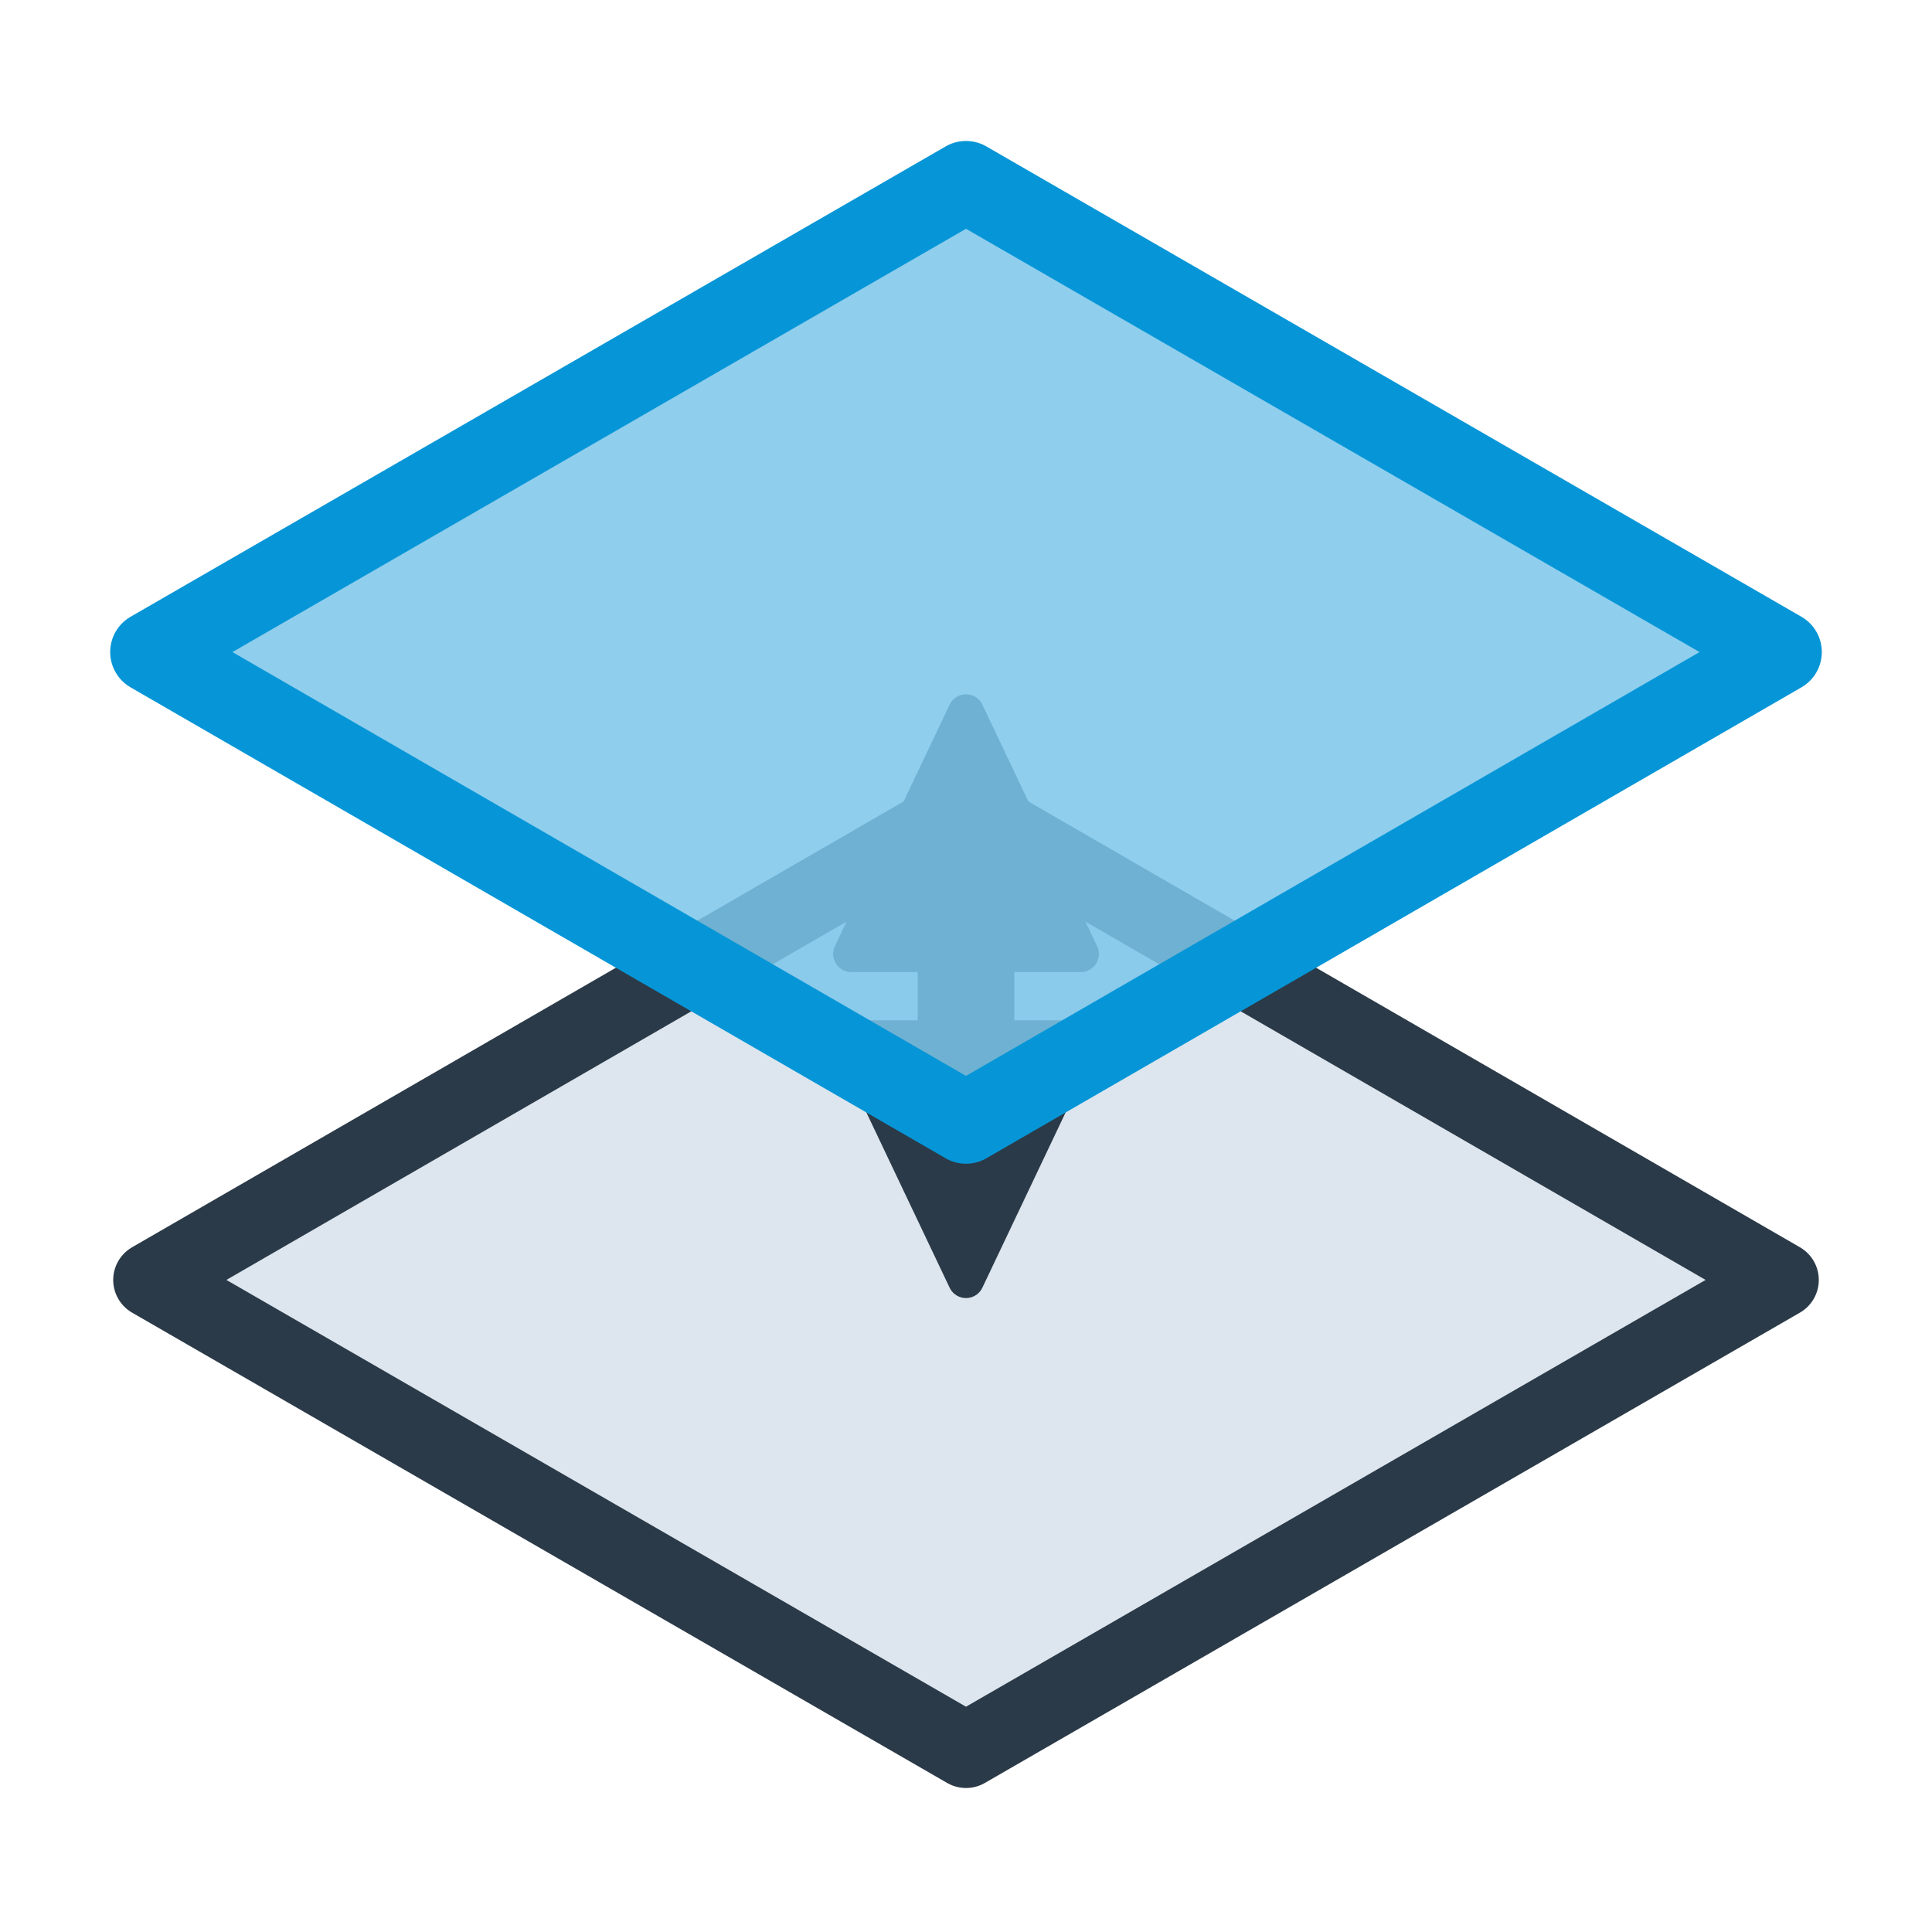
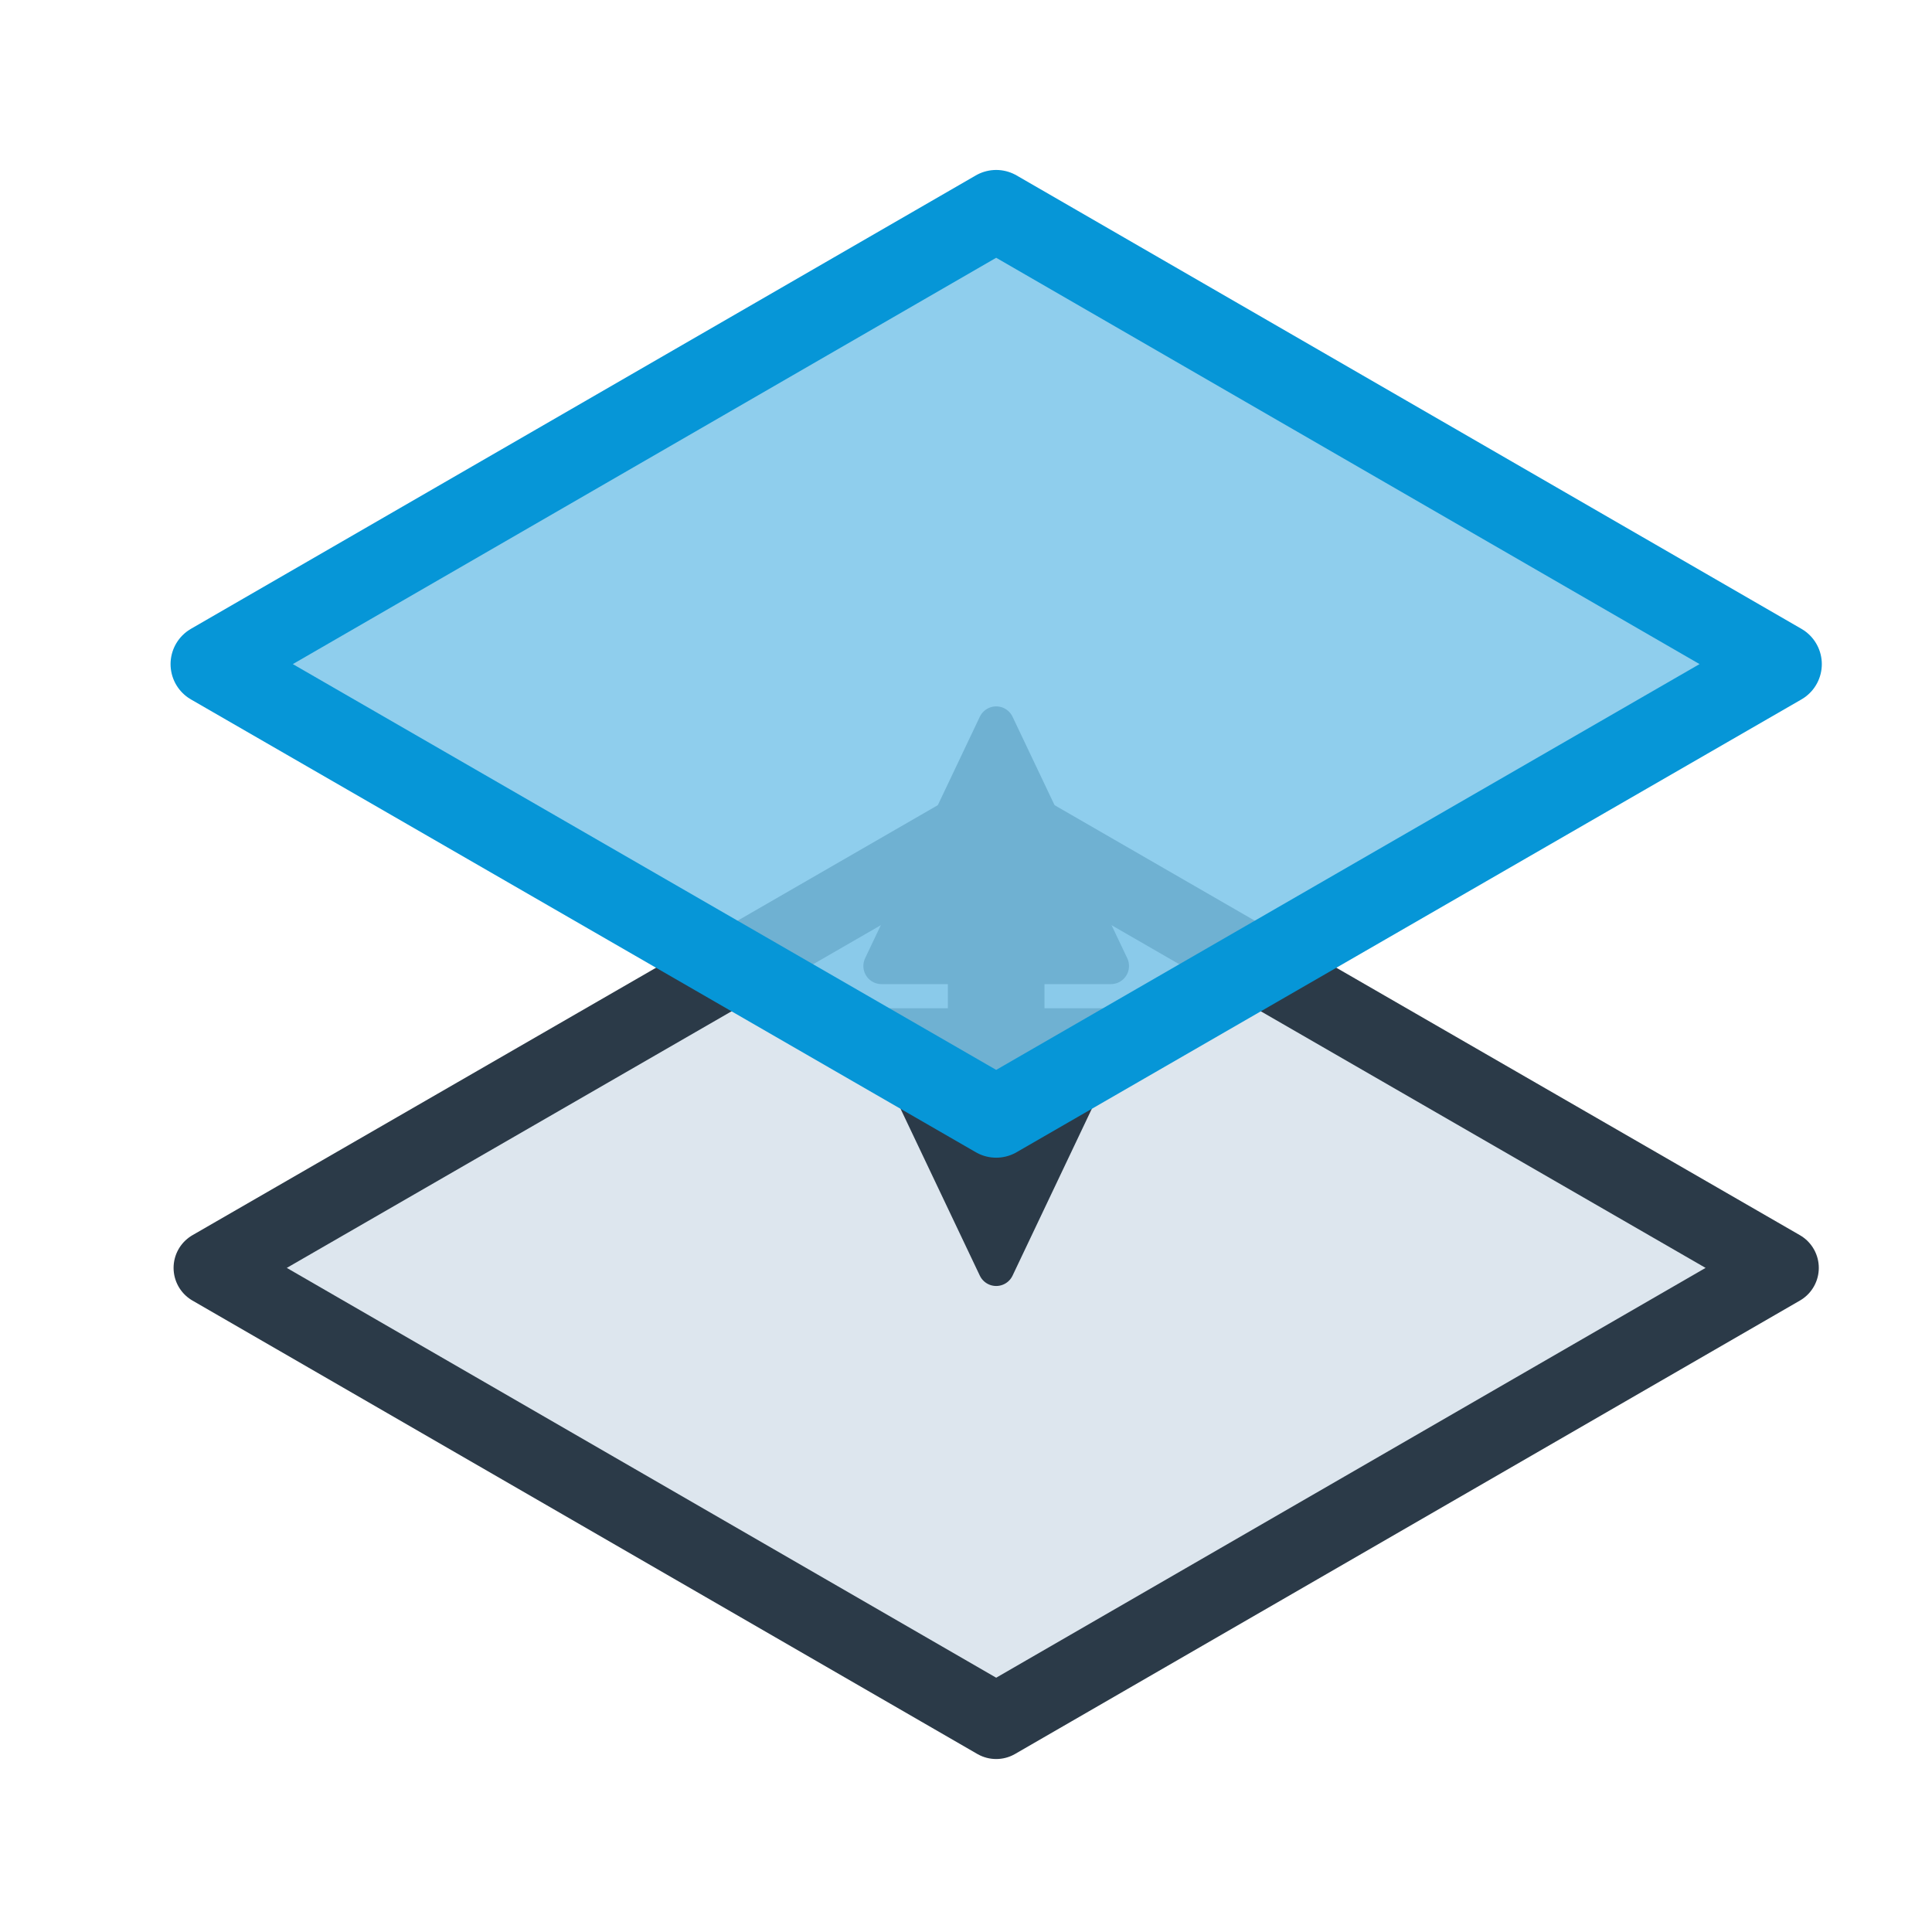
<svg xmlns="http://www.w3.org/2000/svg" viewBox="0 0 32 32" width="32" height="32" color="#2B3A48">
-   <polygon points="16,13.4 29.5,21.2 16,28.99 2.5,21.2" fill="#DDE6EE" stroke="#2B3A48" stroke-width="1.25" stroke-linejoin="round" />
-   <path d="M16,18 L16,15" fill="none" stroke="currentColor" stroke-width="1.6" stroke-linecap="butt" stroke-linejoin="round" />
-   <polygon points="16,11.8 17.9,15.8 14.1,15.8" fill="currentColor" stroke="currentColor" stroke-width="0.6" stroke-linejoin="round" />
-   <polygon points="16,21.2 14.1,17.2 17.9,17.2" fill="currentColor" stroke="currentColor" stroke-width="0.6" stroke-linejoin="round" />
-   <polygon points="16,3.01 29.5,10.8 16,18.6 2.5,10.8" fill="#7CC6EA" fill-opacity="0.85" stroke="#0696D7" stroke-width="1.35" stroke-linejoin="round" />
+   <polygon points="16.5,13.5 29.5,21 16.5,28.51 3.5,21" fill="#DDE6EE" stroke="#2B3A48" stroke-width="1.25" stroke-linejoin="round" />
+   <path d="M16.5,17.8 L16.5,15.2" fill="none" stroke="currentColor" stroke-width="1.6" stroke-linecap="butt" stroke-linejoin="round" />
+   <polygon points="16.5,12 18.4,16 14.6,16" fill="currentColor" stroke="currentColor" stroke-width="0.6" stroke-linejoin="round" />
+   <polygon points="16.5,21 14.6,17 18.4,17" fill="currentColor" stroke="currentColor" stroke-width="0.6" stroke-linejoin="round" />
+   <polygon points="16.5,3.49 29.5,11 16.5,18.5 3.5,11" fill="#7CC6EA" fill-opacity="0.85" stroke="#0696D7" stroke-width="1.35" stroke-linejoin="round" />
</svg>
